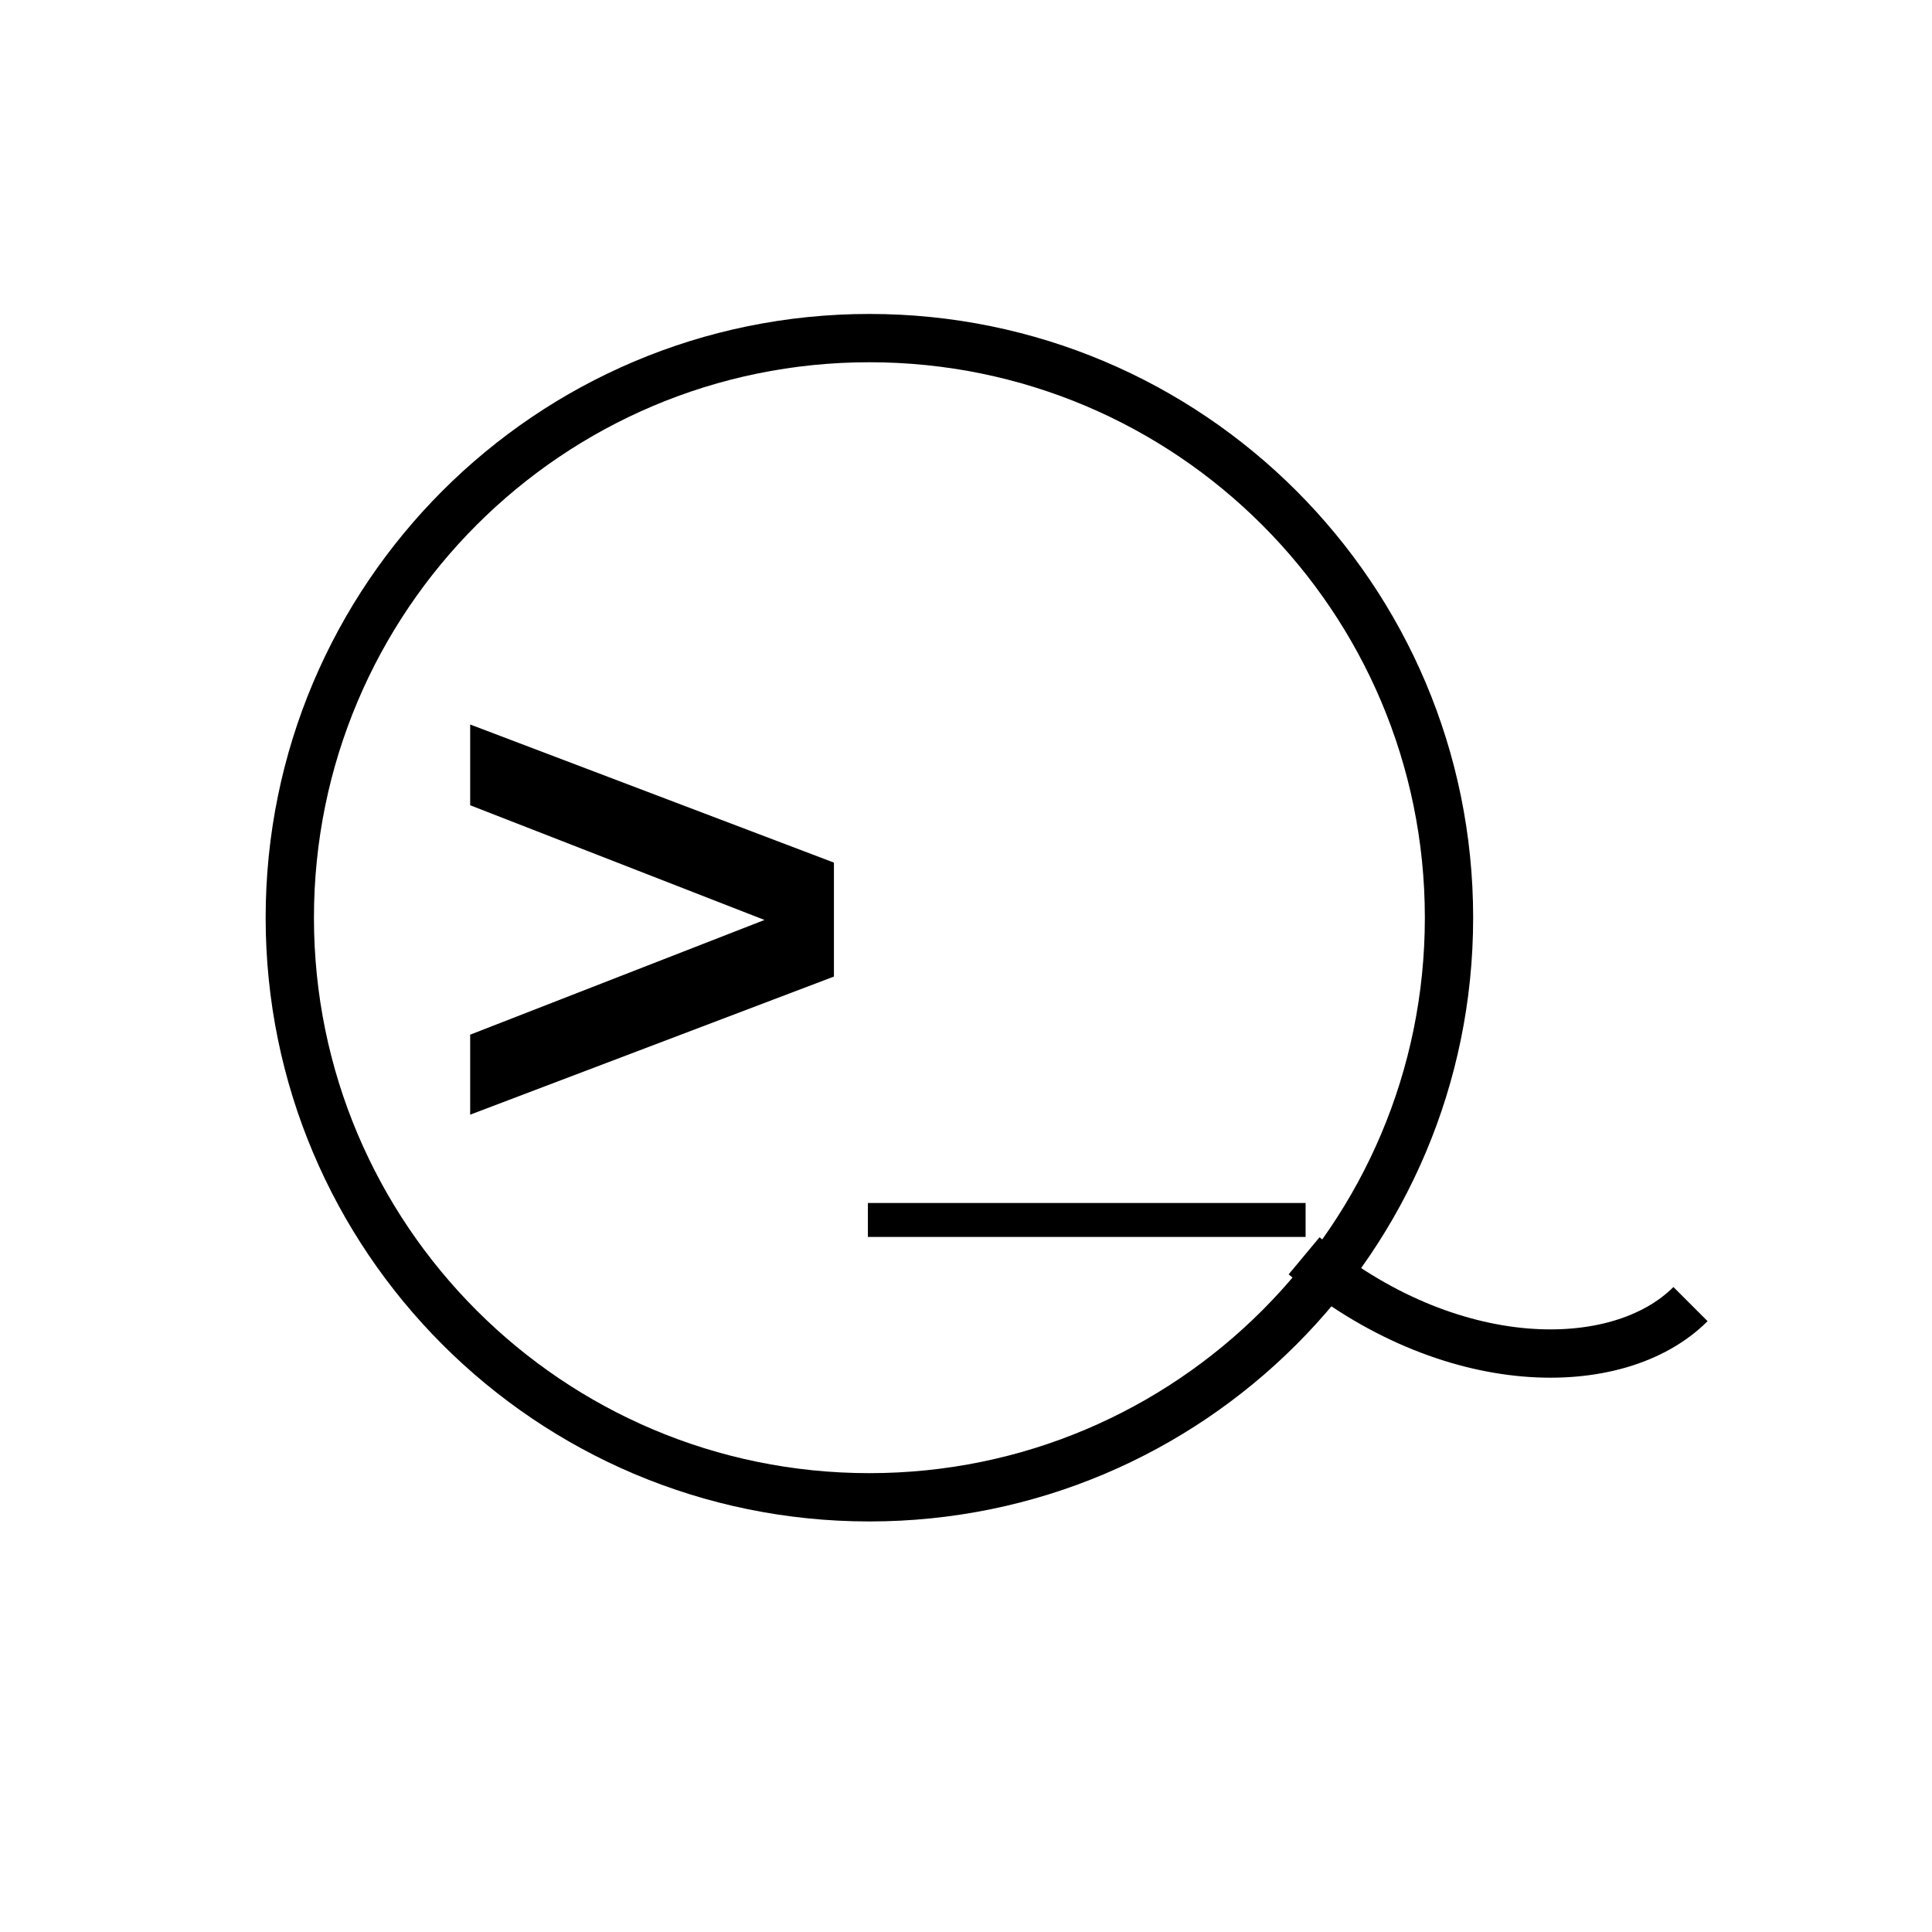
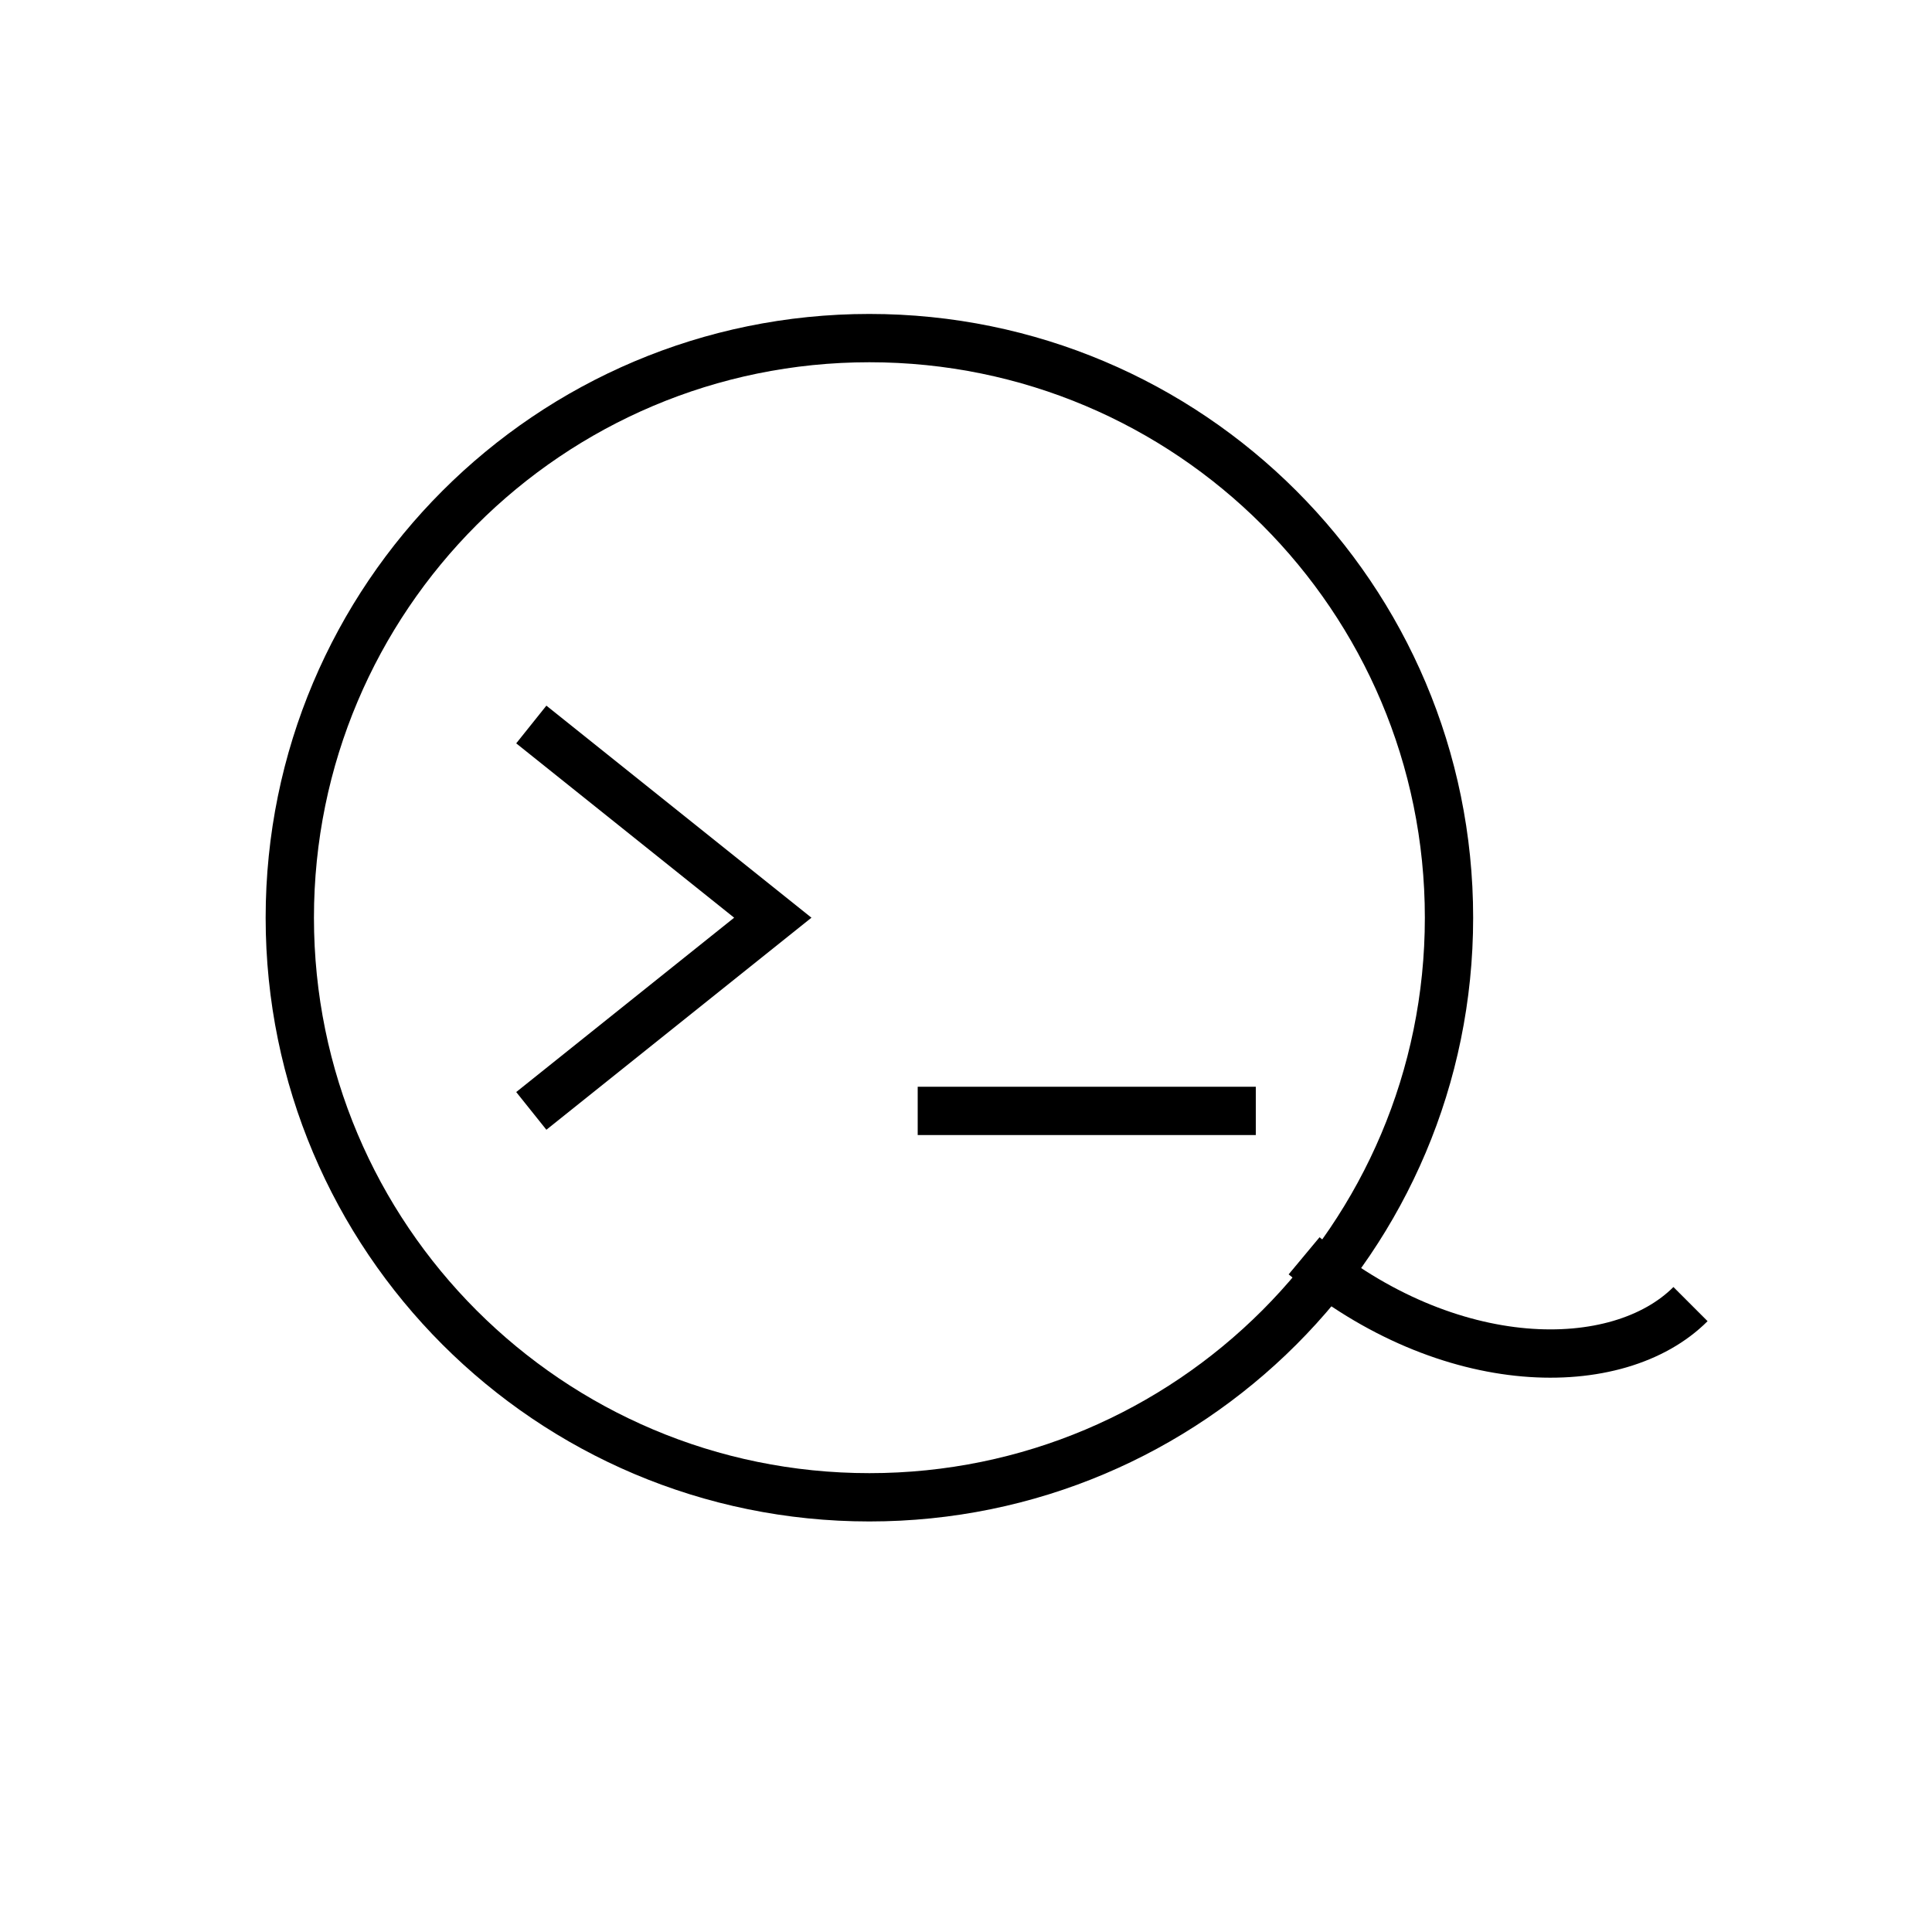
<svg xmlns="http://www.w3.org/2000/svg" width="40" height="40" viewBox="0 0 40 40" fill="none">
  <circle cx="18" cy="19" r="12" stroke="black" strokeWidth="7" />
  <path d="M27 26C30 28.5 33.5 28.5 35 27" stroke="black" strokeWidth="7" strokeLinecap="round" fill="none" />
-   <text x="18" y="24" text-anchor="middle" font-family="'Courier New', Consolas, 'SF Mono', 'Droid Sans Mono', monospace" font-size="15" font-weight="900" fill="black">&gt;_</text>
+   <path d="M11 23L16 19L11 15" stroke="black" strokeWidth="3" strokeLinecap="round" strokeLinejoin="round" />
+   <path d="M19 23H26" stroke="black" strokeWidth="3" strokeLinecap="round" />
</svg>
